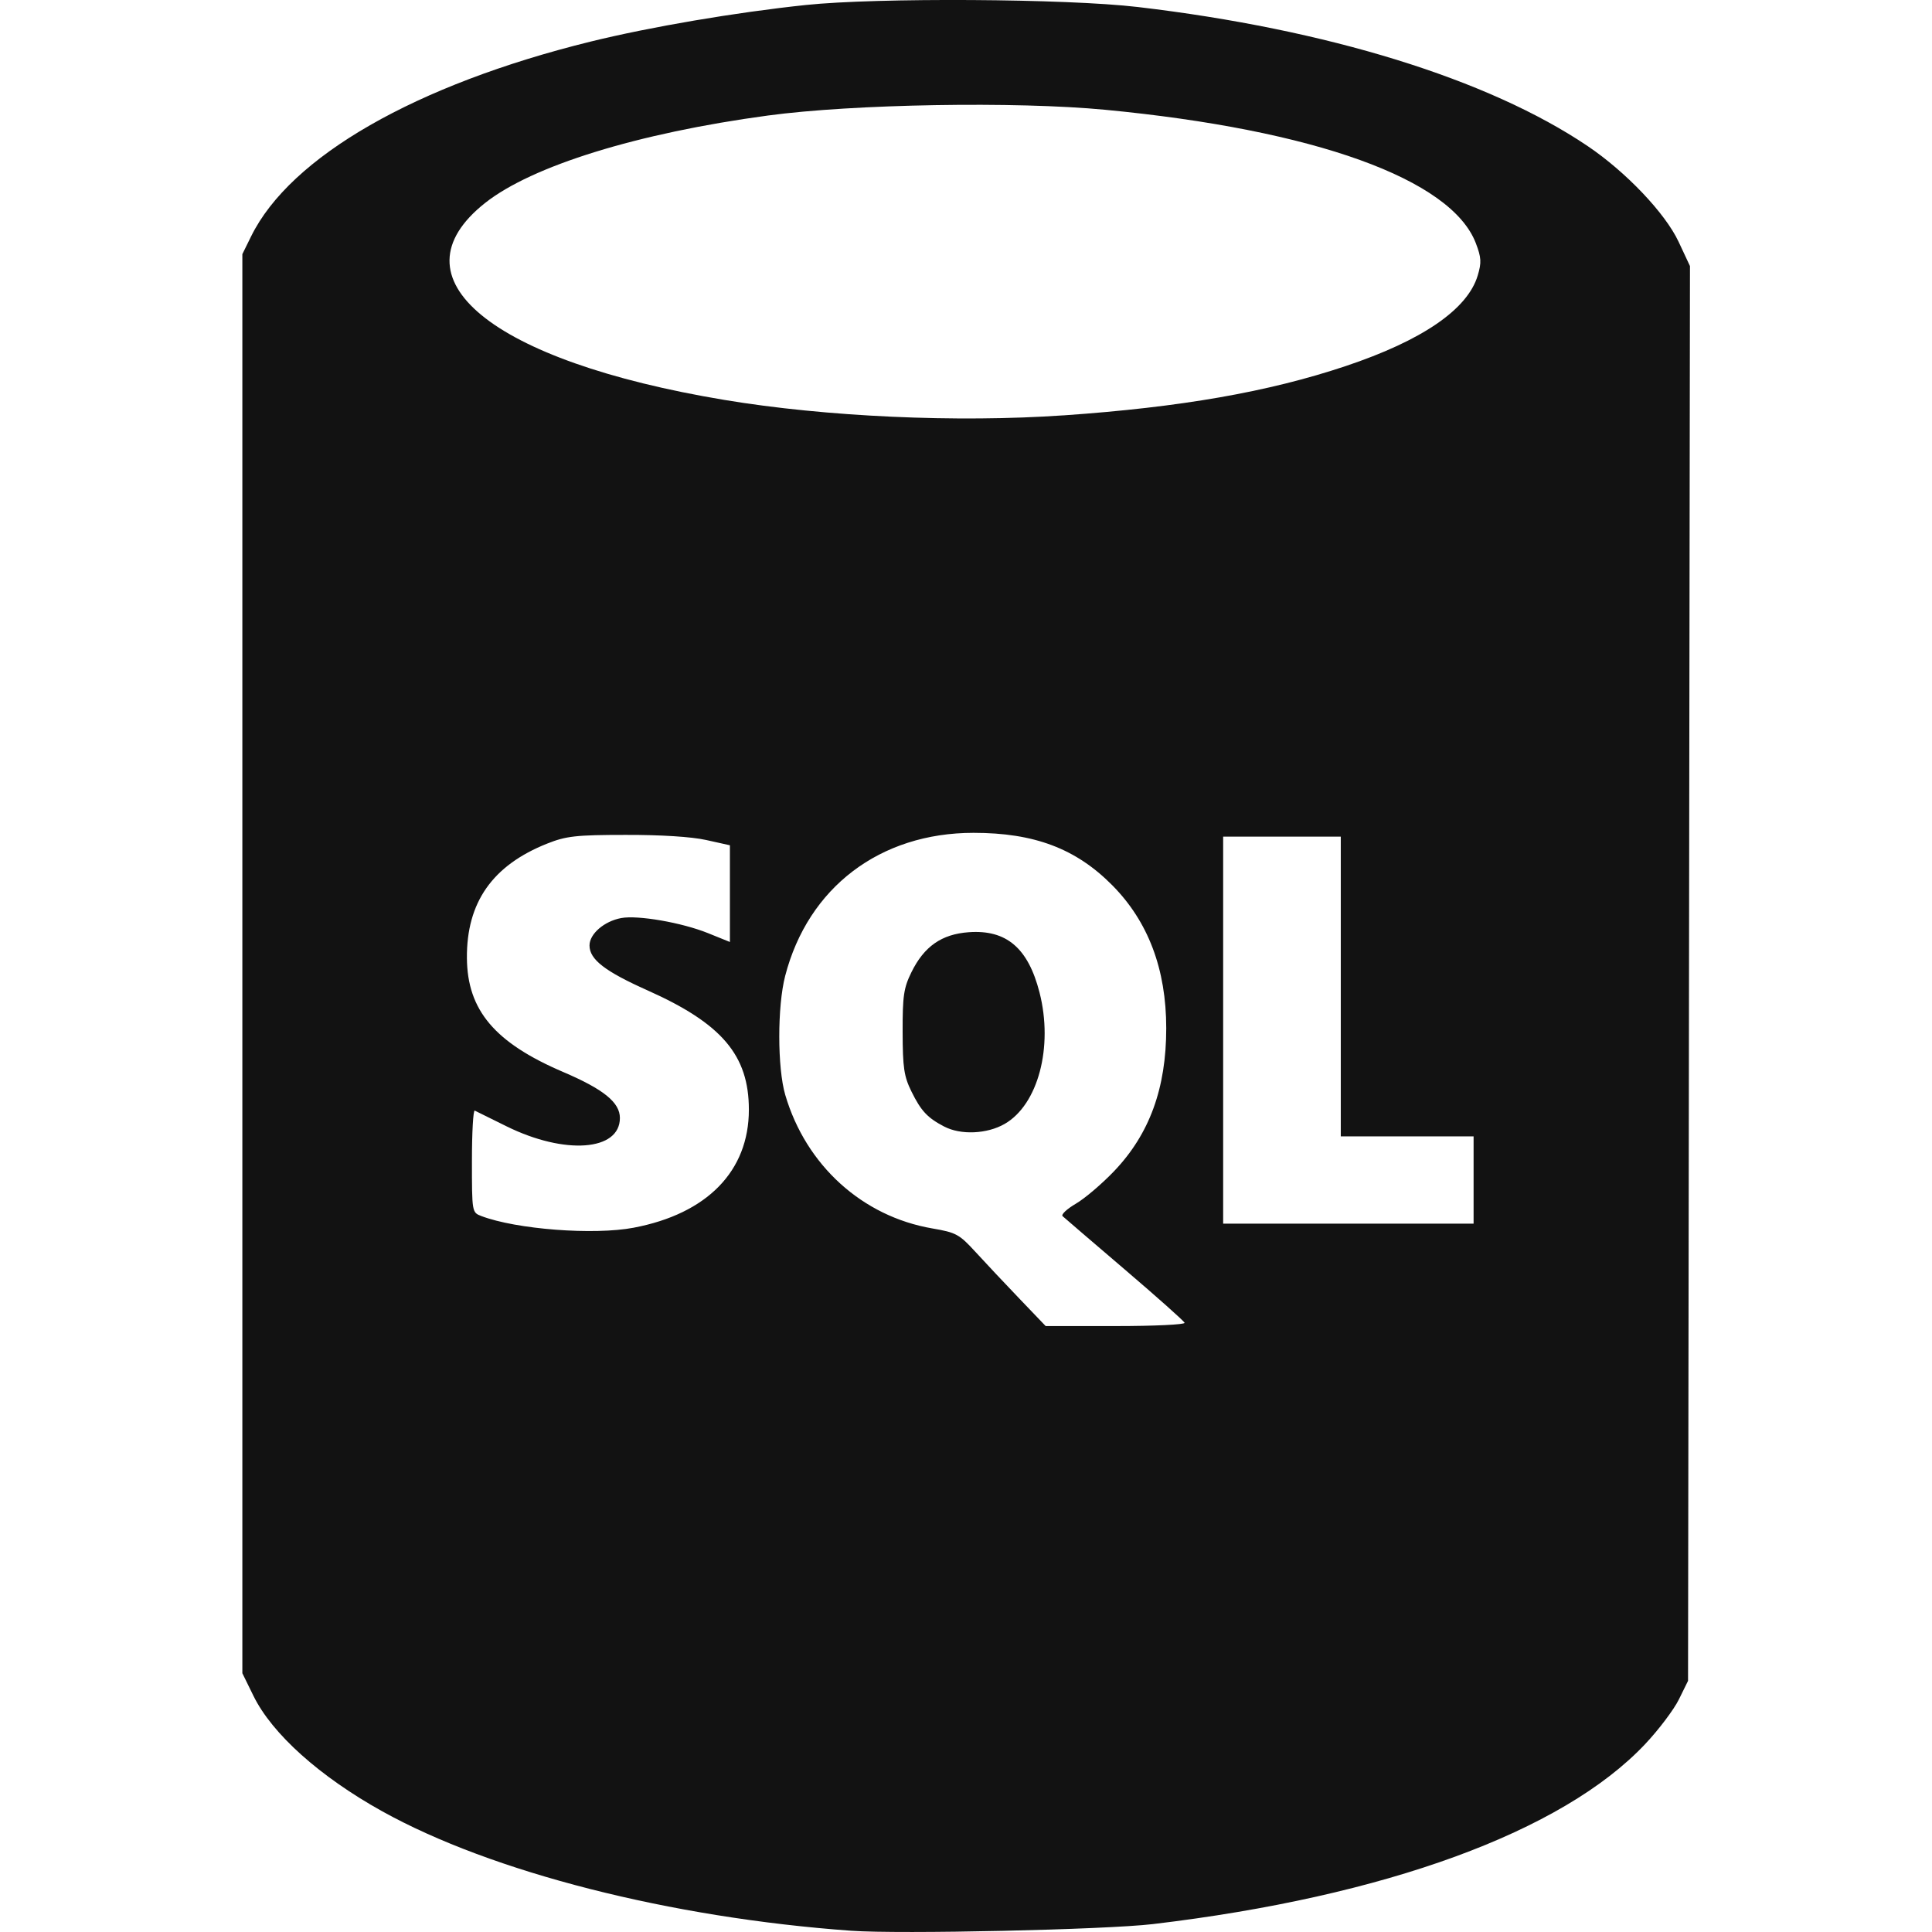
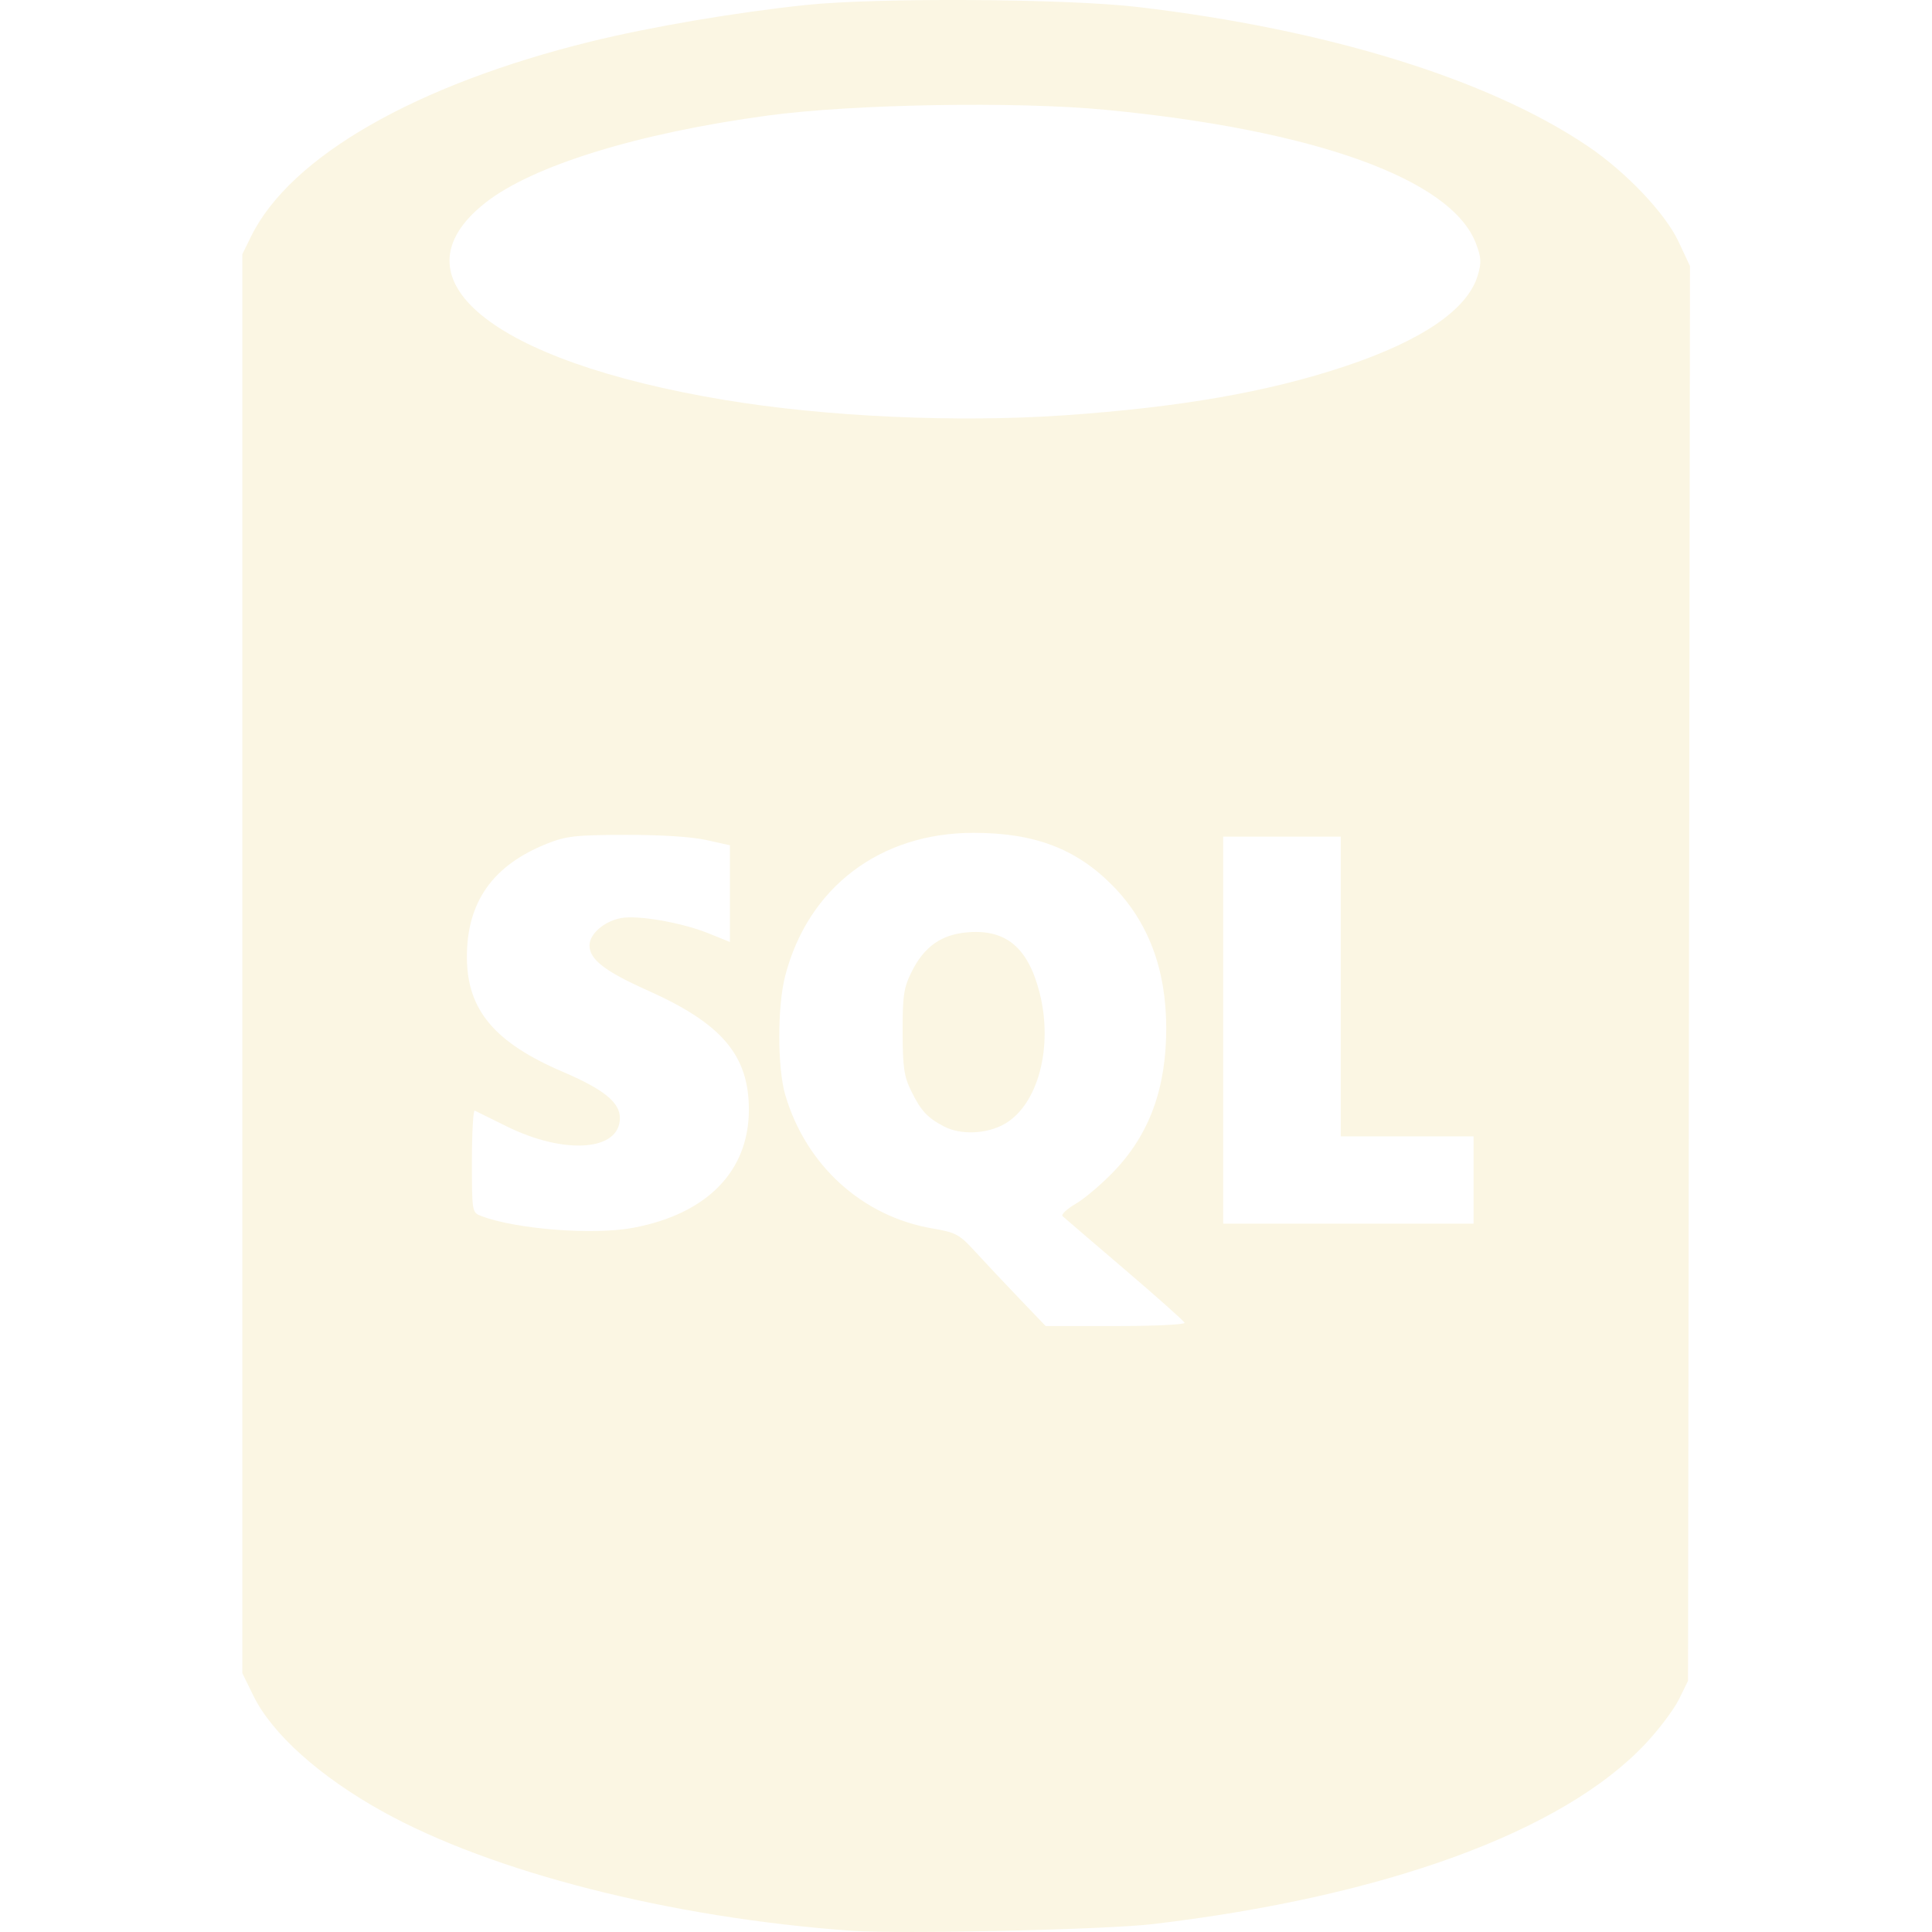
<svg xmlns="http://www.w3.org/2000/svg" width="800px" height="800px" viewBox="-8.78 0 70 70">
-   <path d="m 852.971,1013.936 c -6.552,-0.472 -13.029,-2.122 -17,-4.33 -2.262,-1.258 -3.986,-2.803 -4.662,-4.181 l -0.402,-0.82 0,-25.708 0,-25.708 0.318,-0.646 c 1.423,-2.889 5.964,-5.494 12.304,-7.056 2.152,-0.53 5.259,-1.059 7.793,-1.325 2.588,-0.272 9.448,-0.231 12.029,0.073 6.861,0.806 12.7,2.611 16.298,5.038 1.388,0.936 2.811,2.433 3.294,3.464 l 0.414,0.884 -0.035,25.63 -0.035,25.63 -0.332,0.674 c -0.183,0.371 -0.734,1.101 -1.226,1.622 -2.992,3.171 -9.409,5.518 -17.827,6.517 -1.716,0.204 -9.169,0.369 -10.929,0.242 z m 12.075,-22.028 c -0.025,-0.066 -1.005,-0.938 -2.177,-1.939 -1.172,-1.001 -2.181,-1.867 -2.243,-1.924 -0.062,-0.058 0.155,-0.261 0.481,-0.452 0.326,-0.191 0.952,-0.724 1.389,-1.183 1.28,-1.343 1.885,-3.001 1.885,-5.174 0,-2.139 -0.652,-3.865 -1.957,-5.182 -1.315,-1.328 -2.826,-1.898 -5.025,-1.898 -3.39,0 -5.994,1.978 -6.825,5.185 -0.286,1.103 -0.284,3.332 0.003,4.31 0.749,2.551 2.79,4.404 5.331,4.839 0.86,0.147 0.976,0.211 1.562,0.851 0.348,0.381 1.063,1.141 1.588,1.689 l 0.955,0.997 2.539,0 c 1.396,0 2.518,-0.054 2.493,-0.119 z m -8.707,-7.108 c -0.611,-0.319 -0.842,-0.566 -1.191,-1.275 -0.269,-0.547 -0.315,-0.859 -0.318,-2.152 -0.003,-1.314 0.039,-1.598 0.32,-2.169 0.46,-0.934 1.094,-1.376 2.074,-1.447 1.365,-0.099 2.152,0.571 2.565,2.18 0.506,1.973 -0.05,4.071 -1.265,4.767 -0.637,0.365 -1.587,0.407 -2.185,0.095 z m -11.253,3.663 c 2.662,-0.505 4.173,-2.053 4.173,-4.275 0,-1.971 -0.975,-3.12 -3.672,-4.324 -1.543,-0.689 -2.102,-1.121 -2.102,-1.627 0,-0.419 0.531,-0.878 1.148,-0.993 0.603,-0.113 2.202,0.165 3.147,0.547 l 0.792,0.32 0,-1.752 0,-1.752 -0.859,-0.191 c -0.531,-0.118 -1.647,-0.189 -2.921,-0.185 -1.805,0 -2.159,0.044 -2.838,0.314 -1.984,0.788 -2.926,2.13 -2.911,4.149 0.014,1.89 1.011,3.069 3.492,4.129 1.464,0.626 2.051,1.102 2.051,1.665 0,1.196 -1.994,1.344 -4.104,0.303 -0.578,-0.285 -1.097,-0.541 -1.154,-0.57 -0.057,-0.028 -0.103,0.79 -0.103,1.819 0,1.862 0.002,1.871 0.339,2 1.27,0.483 4.076,0.698 5.524,0.423 z m 30.431,-1.728 0,-1.581 -2.406,0 -2.406,0 0,-5.43 0,-5.43 -2.131,0 -2.131,0 0,7.011 0,7.011 4.537,0 4.537,0 0,-1.581 z m -14.847,-27.705 c 4.234,-0.294 7.409,-0.848 10.202,-1.782 2.783,-0.93 4.426,-2.056 4.794,-3.283 0.142,-0.473 0.131,-0.652 -0.067,-1.171 -0.888,-2.325 -5.847,-4.11 -13.425,-4.835 -3.242,-0.31 -9.137,-0.209 -12.227,0.208 -4.716,0.637 -8.543,1.821 -10.245,3.168 -3.443,2.726 0.198,5.724 8.664,7.135 3.671,0.612 8.427,0.828 12.304,0.559 z" fill="#121212" transform="translate(-830.906 -943.981)" />
+   <path d="m 852.971,1013.936 c -6.552,-0.472 -13.029,-2.122 -17,-4.33 -2.262,-1.258 -3.986,-2.803 -4.662,-4.181 l -0.402,-0.82 0,-25.708 0,-25.708 0.318,-0.646 c 1.423,-2.889 5.964,-5.494 12.304,-7.056 2.152,-0.53 5.259,-1.059 7.793,-1.325 2.588,-0.272 9.448,-0.231 12.029,0.073 6.861,0.806 12.7,2.611 16.298,5.038 1.388,0.936 2.811,2.433 3.294,3.464 l 0.414,0.884 -0.035,25.63 -0.035,25.63 -0.332,0.674 c -0.183,0.371 -0.734,1.101 -1.226,1.622 -2.992,3.171 -9.409,5.518 -17.827,6.517 -1.716,0.204 -9.169,0.369 -10.929,0.242 z m 12.075,-22.028 c -0.025,-0.066 -1.005,-0.938 -2.177,-1.939 -1.172,-1.001 -2.181,-1.867 -2.243,-1.924 -0.062,-0.058 0.155,-0.261 0.481,-0.452 0.326,-0.191 0.952,-0.724 1.389,-1.183 1.28,-1.343 1.885,-3.001 1.885,-5.174 0,-2.139 -0.652,-3.865 -1.957,-5.182 -1.315,-1.328 -2.826,-1.898 -5.025,-1.898 -3.39,0 -5.994,1.978 -6.825,5.185 -0.286,1.103 -0.284,3.332 0.003,4.31 0.749,2.551 2.79,4.404 5.331,4.839 0.86,0.147 0.976,0.211 1.562,0.851 0.348,0.381 1.063,1.141 1.588,1.689 l 0.955,0.997 2.539,0 c 1.396,0 2.518,-0.054 2.493,-0.119 z m -8.707,-7.108 c -0.611,-0.319 -0.842,-0.566 -1.191,-1.275 -0.269,-0.547 -0.315,-0.859 -0.318,-2.152 -0.003,-1.314 0.039,-1.598 0.32,-2.169 0.46,-0.934 1.094,-1.376 2.074,-1.447 1.365,-0.099 2.152,0.571 2.565,2.18 0.506,1.973 -0.05,4.071 -1.265,4.767 -0.637,0.365 -1.587,0.407 -2.185,0.095 z m -11.253,3.663 c 2.662,-0.505 4.173,-2.053 4.173,-4.275 0,-1.971 -0.975,-3.12 -3.672,-4.324 -1.543,-0.689 -2.102,-1.121 -2.102,-1.627 0,-0.419 0.531,-0.878 1.148,-0.993 0.603,-0.113 2.202,0.165 3.147,0.547 l 0.792,0.32 0,-1.752 0,-1.752 -0.859,-0.191 c -0.531,-0.118 -1.647,-0.189 -2.921,-0.185 -1.805,0 -2.159,0.044 -2.838,0.314 -1.984,0.788 -2.926,2.13 -2.911,4.149 0.014,1.89 1.011,3.069 3.492,4.129 1.464,0.626 2.051,1.102 2.051,1.665 0,1.196 -1.994,1.344 -4.104,0.303 -0.578,-0.285 -1.097,-0.541 -1.154,-0.57 -0.057,-0.028 -0.103,0.79 -0.103,1.819 0,1.862 0.002,1.871 0.339,2 1.27,0.483 4.076,0.698 5.524,0.423 z m 30.431,-1.728 0,-1.581 -2.406,0 -2.406,0 0,-5.43 0,-5.43 -2.131,0 -2.131,0 0,7.011 0,7.011 4.537,0 4.537,0 0,-1.581 z m -14.847,-27.705 c 4.234,-0.294 7.409,-0.848 10.202,-1.782 2.783,-0.93 4.426,-2.056 4.794,-3.283 0.142,-0.473 0.131,-0.652 -0.067,-1.171 -0.888,-2.325 -5.847,-4.11 -13.425,-4.835 -3.242,-0.31 -9.137,-0.209 -12.227,0.208 -4.716,0.637 -8.543,1.821 -10.245,3.168 -3.443,2.726 0.198,5.724 8.664,7.135 3.671,0.612 8.427,0.828 12.304,0.559 z" fill="#fbf6e3" transform="translate(-830.906 -943.981)" />
</svg>
